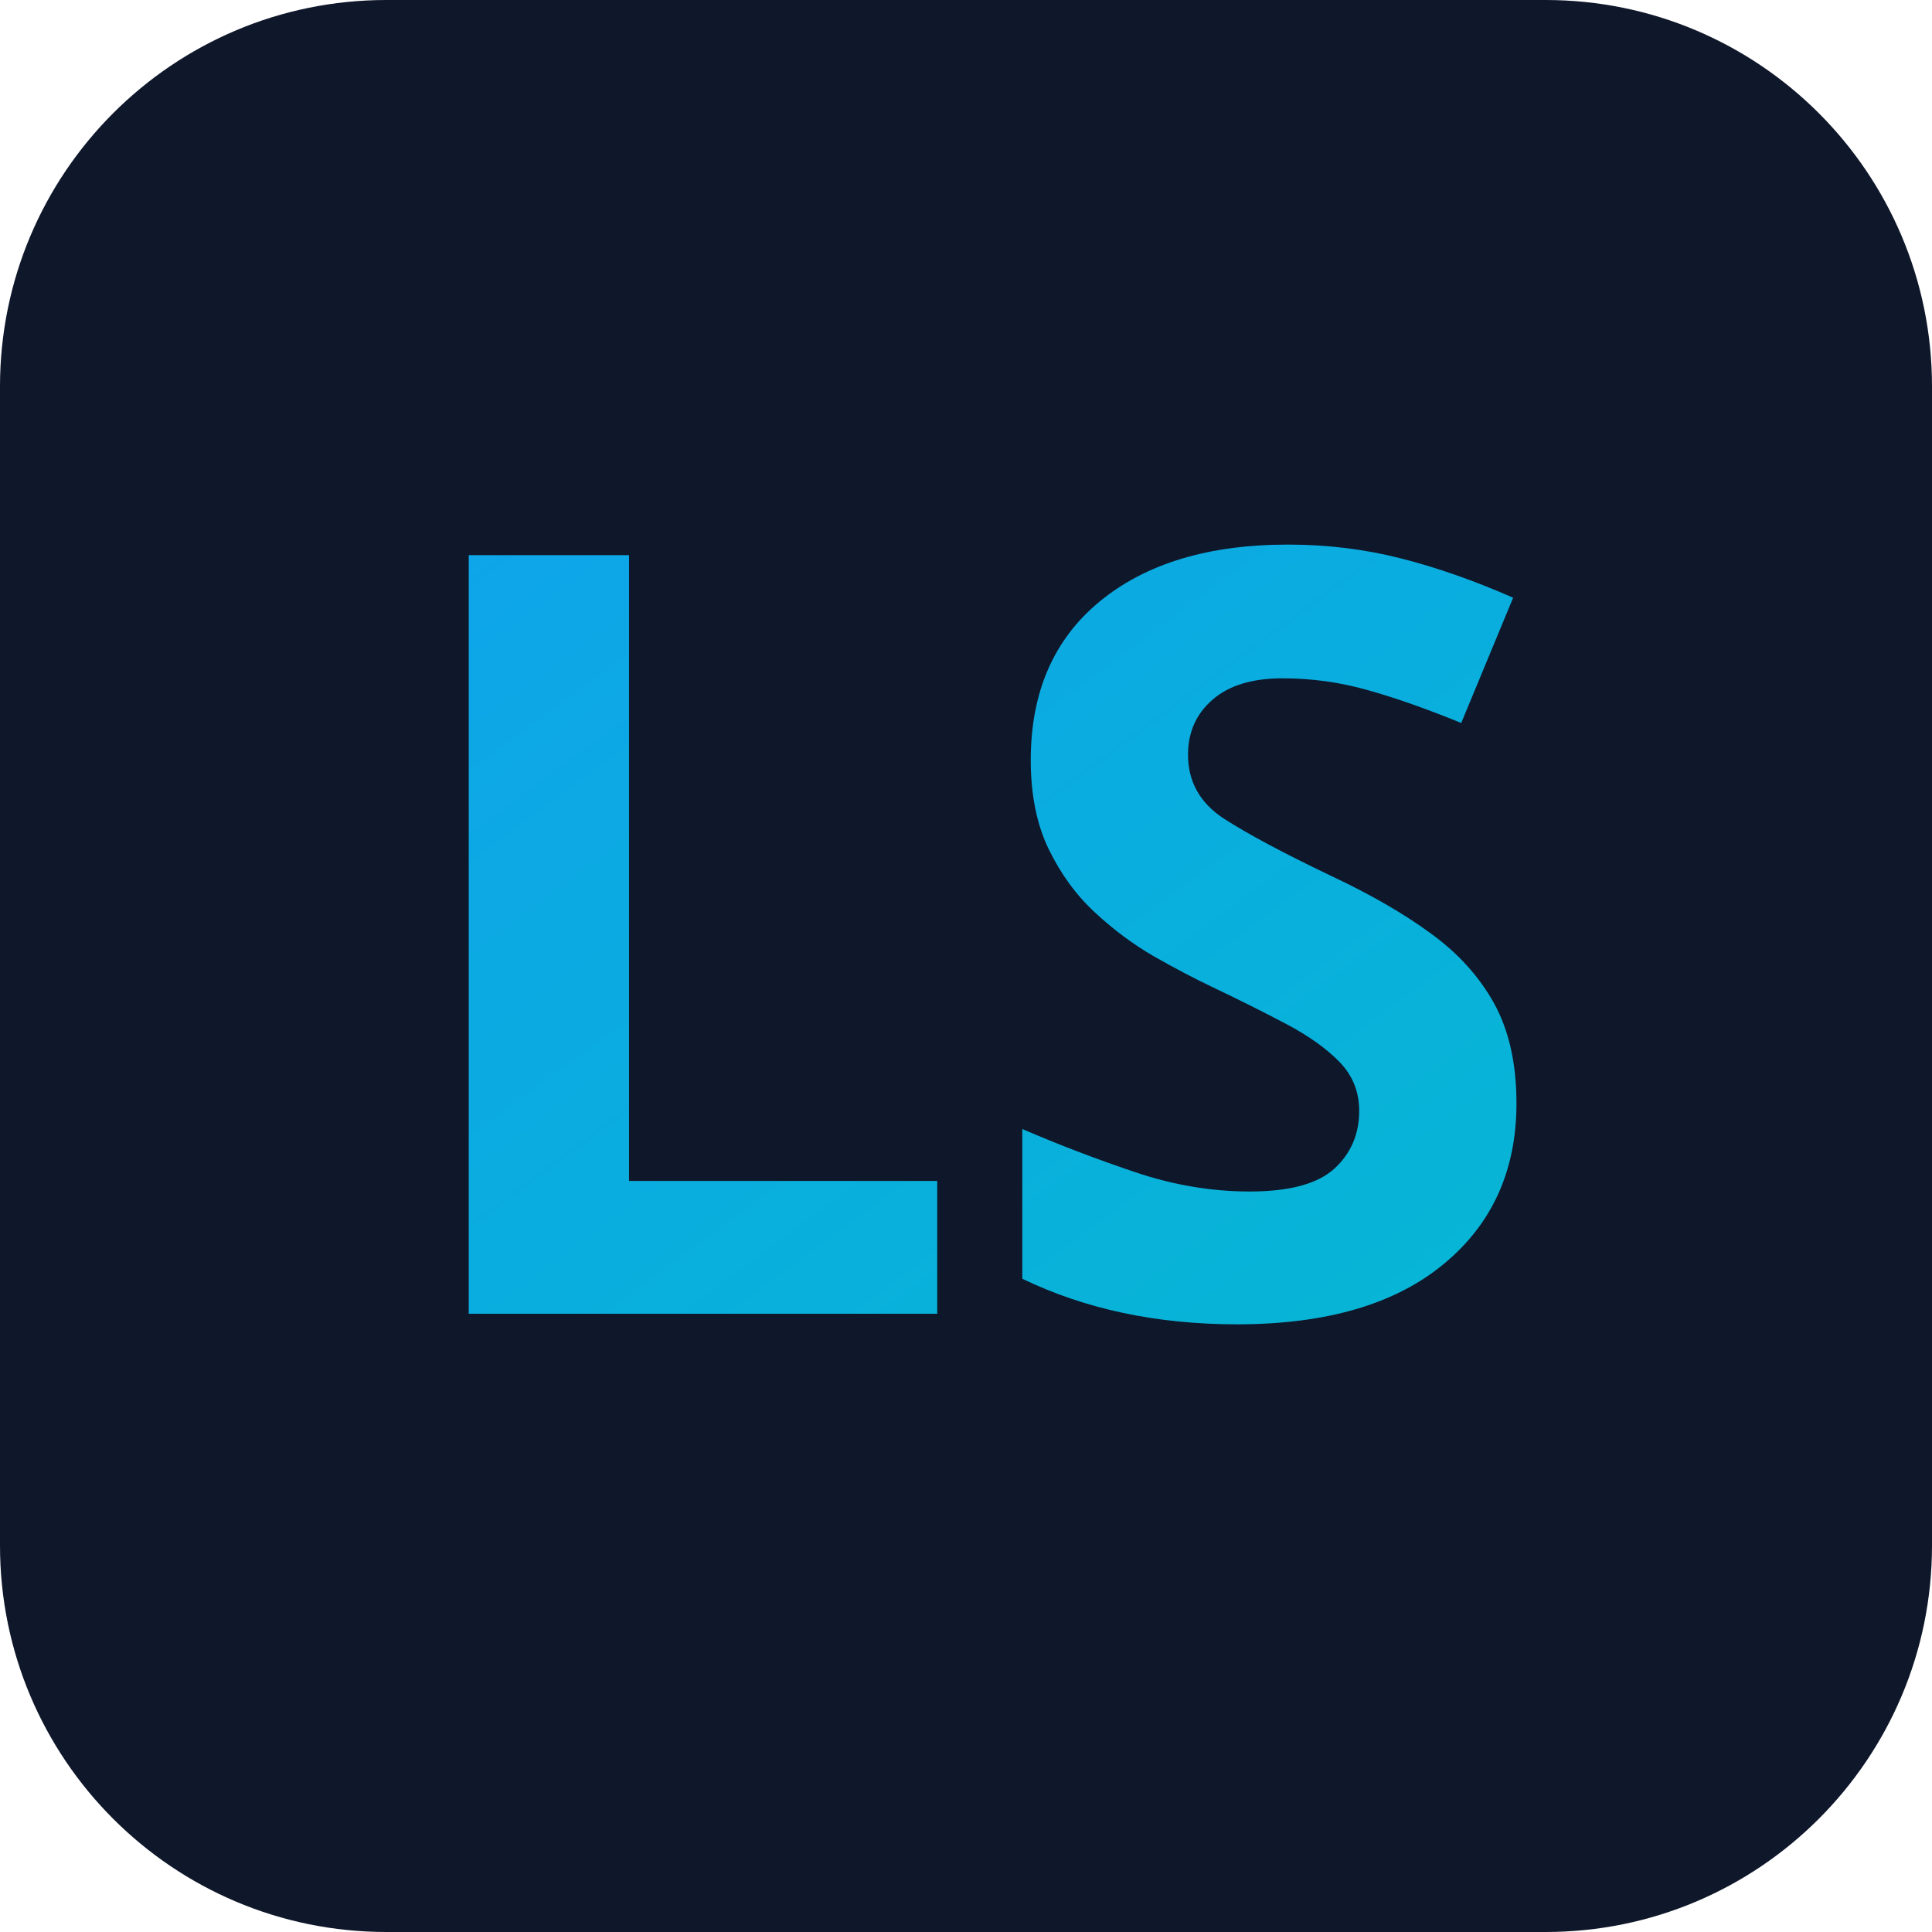
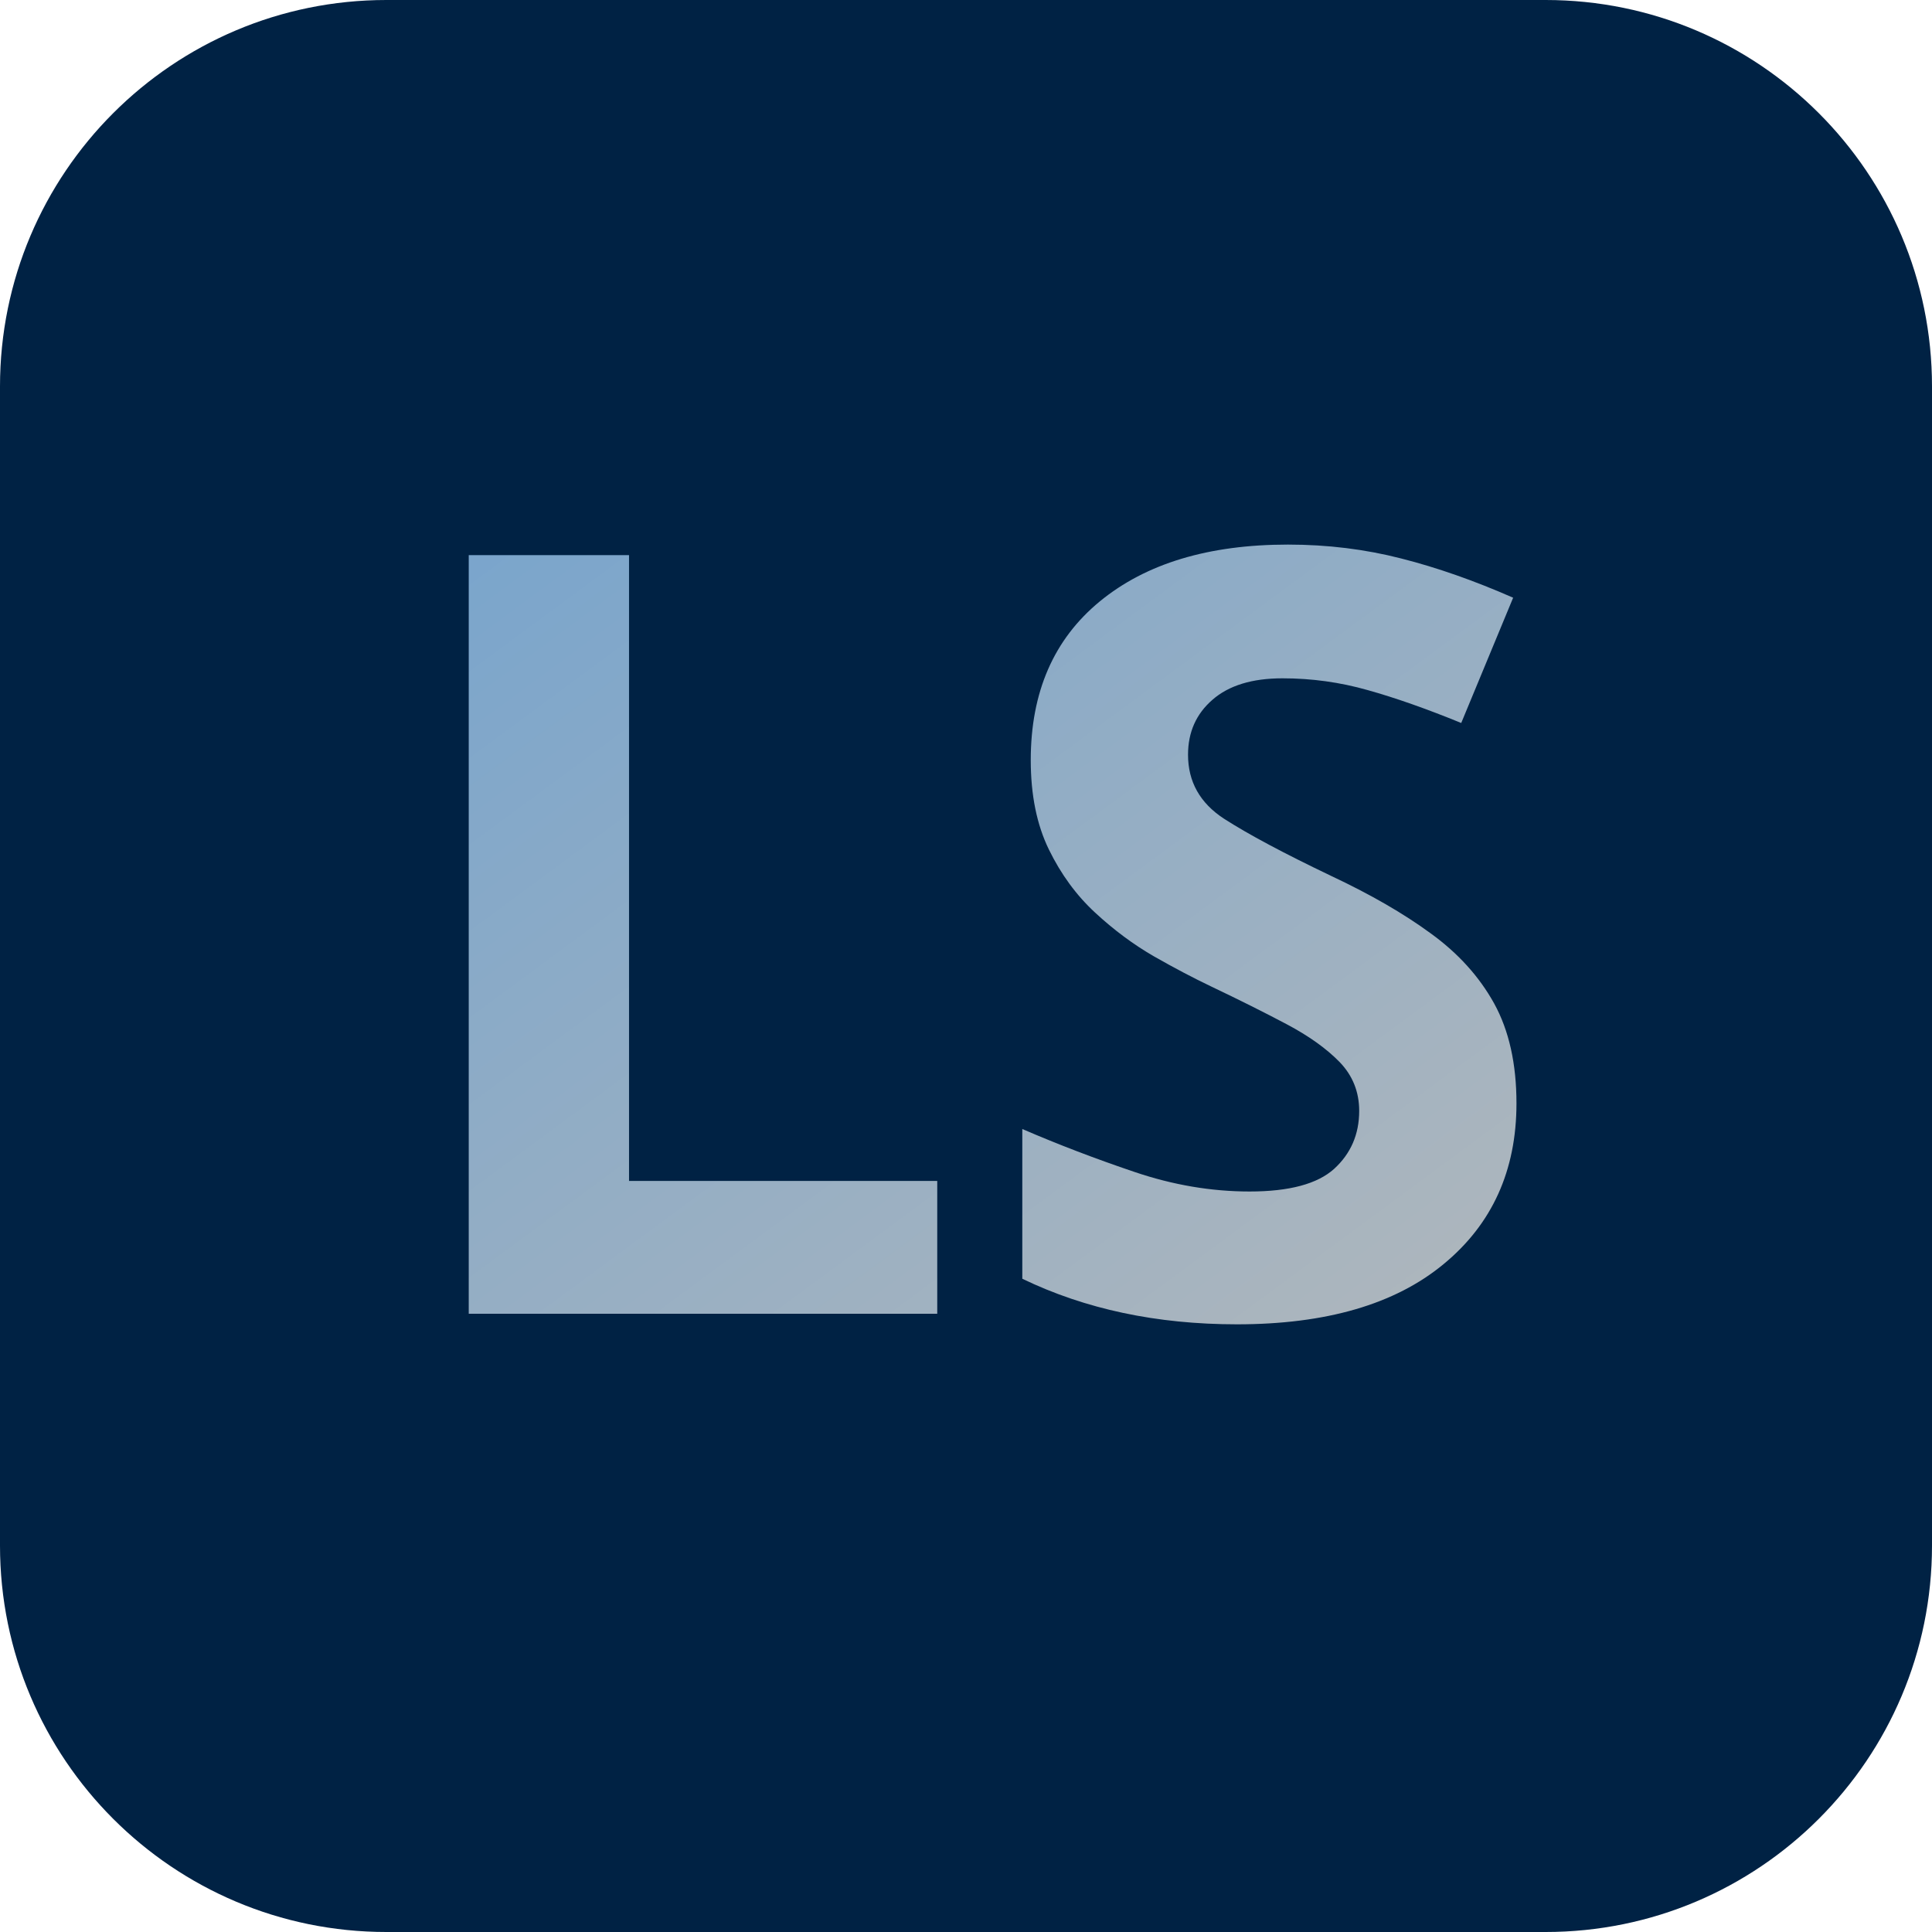
<svg xmlns="http://www.w3.org/2000/svg" viewBox="0 0 100 100">
  <defs>
    <linearGradient id="grad" x1="0%" y1="0%" x2="100%" y2="100%">
-       <stop offset="0%" style="stop-color:#0ea5e9" />
-       <stop offset="100%" style="stop-color:#06b6d4" />
+       <stop offset="0%" style="stop-color:#7aa5cc" />
+       <stop offset="100%" style="stop-color:#b0b7bc" />
    </linearGradient>
  </defs>
-   <rect width="100" height="100" rx="20" fill="#0f172a" />
+   <rect width="100" height="100" rx="20" fill="#002244" />
  <text x="50" y="68" font-family="system-ui, sans-serif" font-size="55" font-weight="bold" fill="url(#grad)" text-anchor="middle">LS</text>
</svg>
